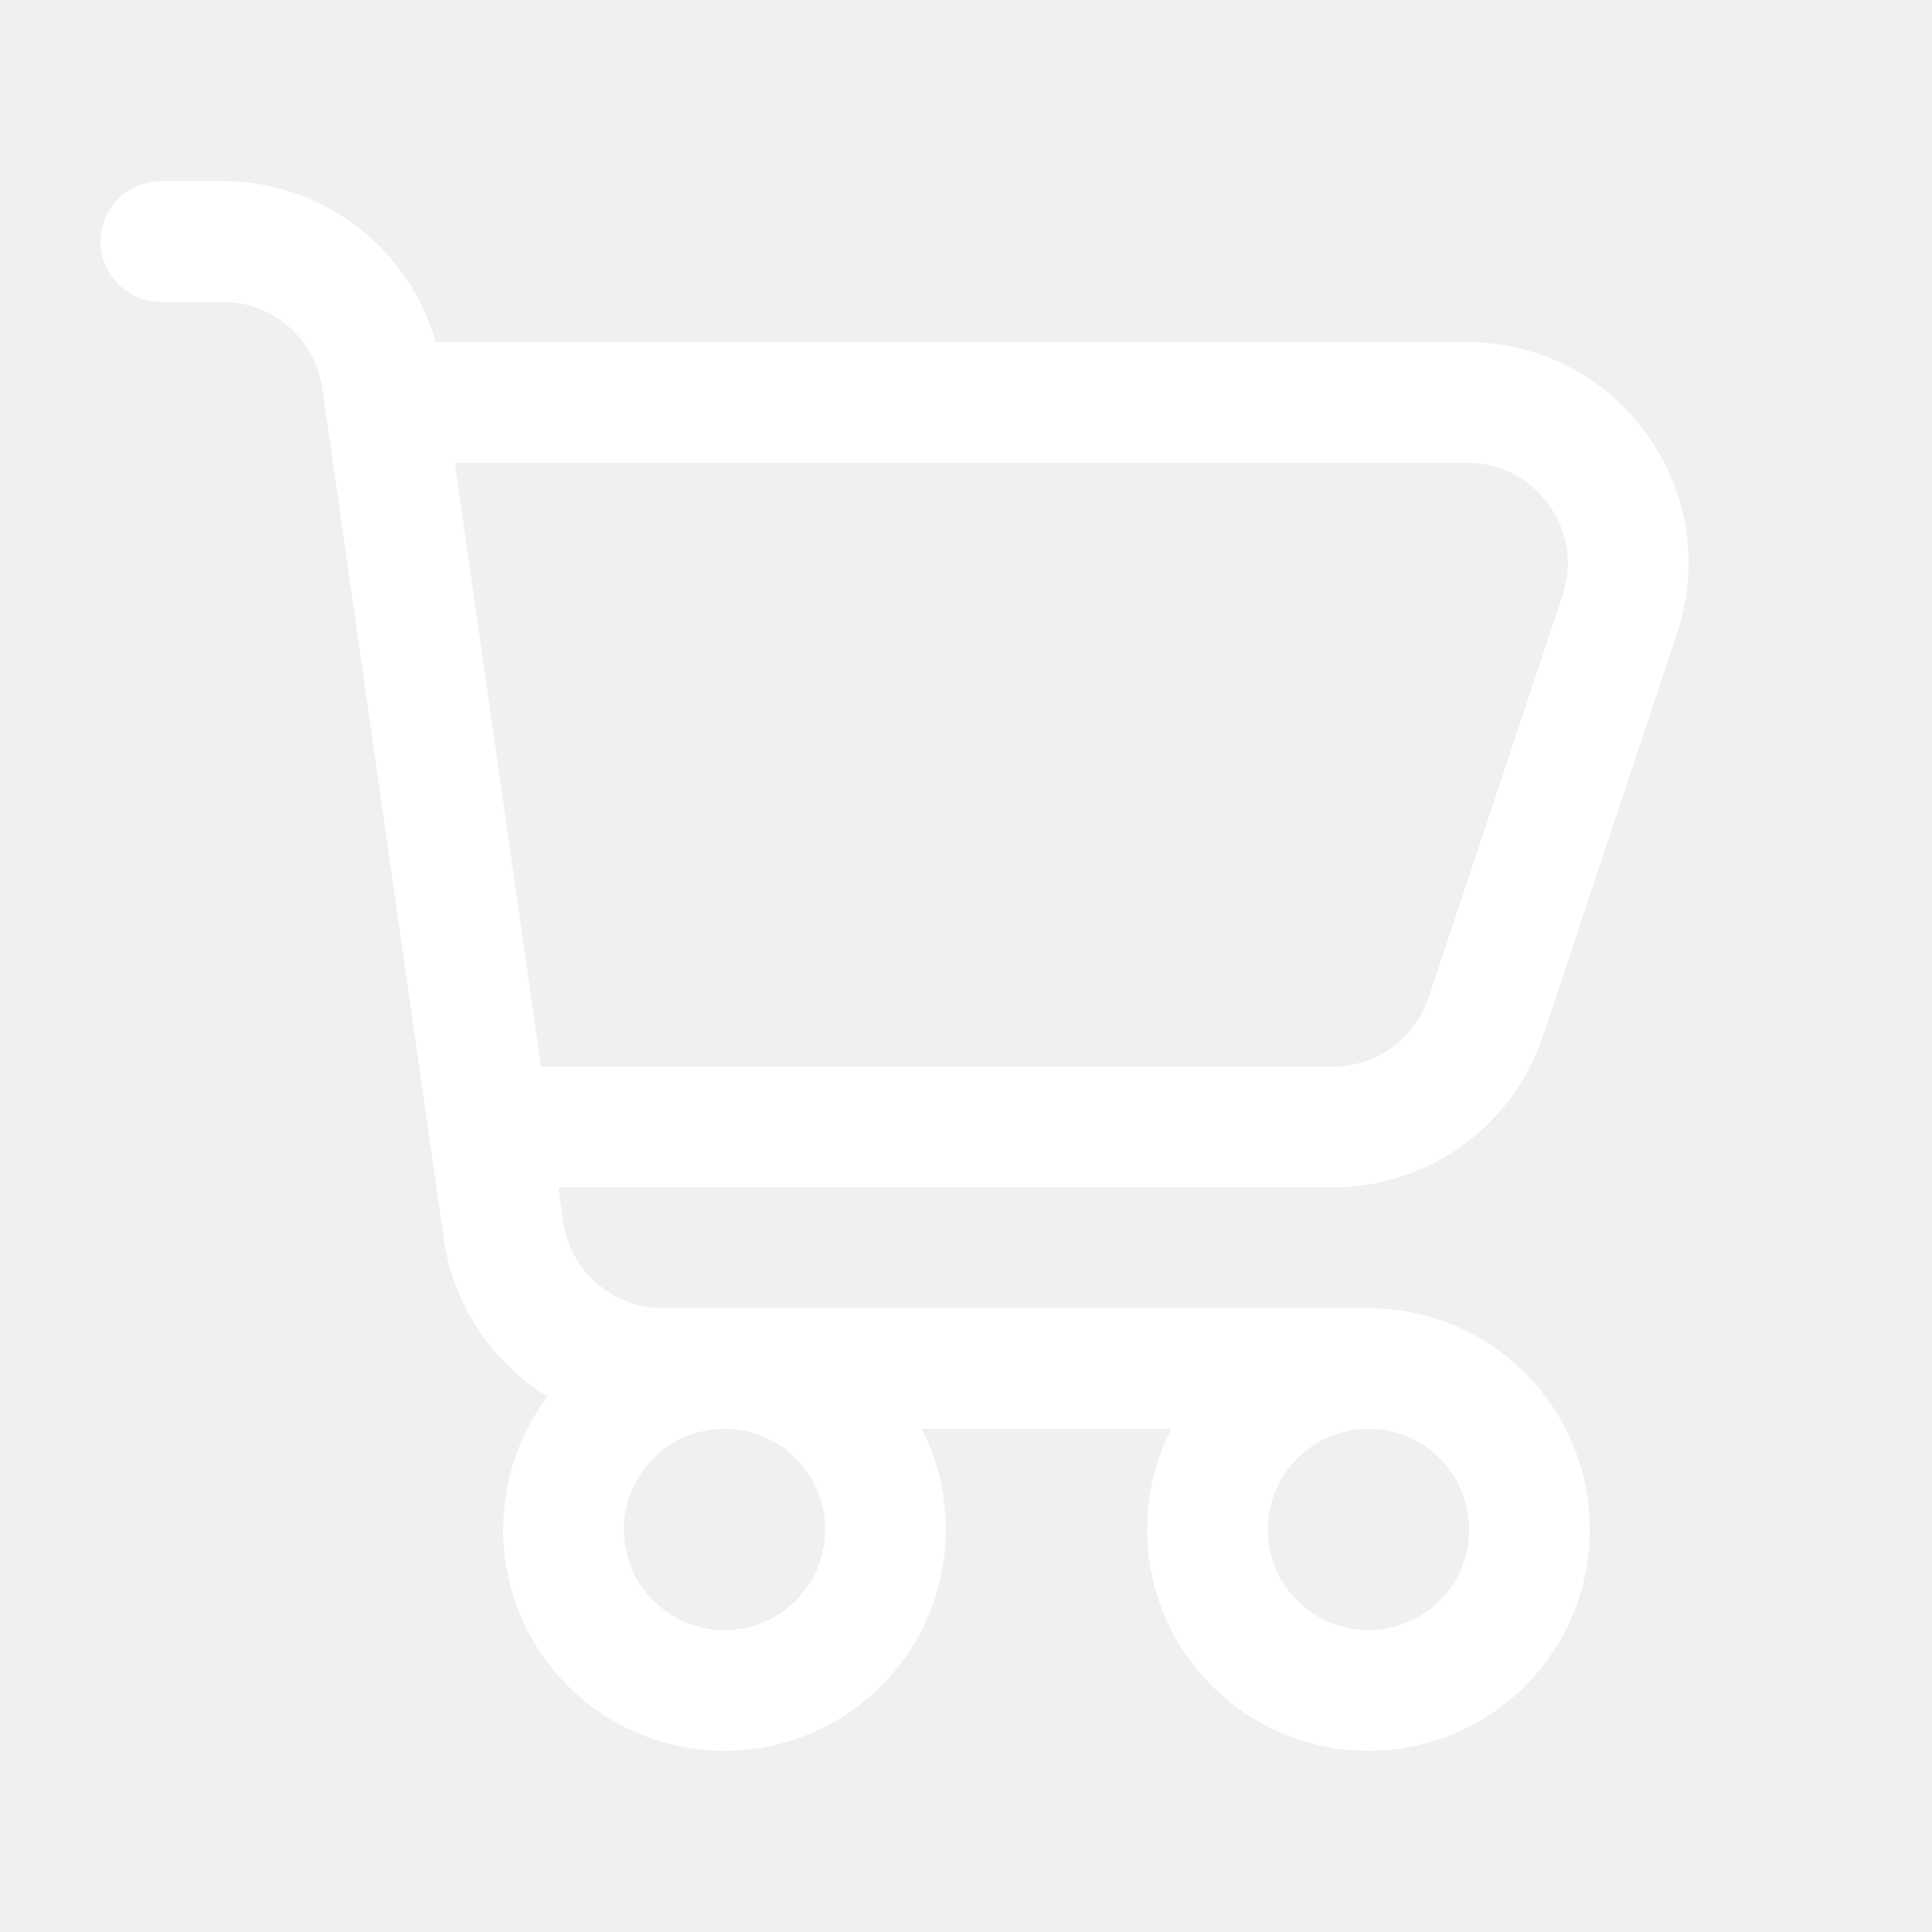
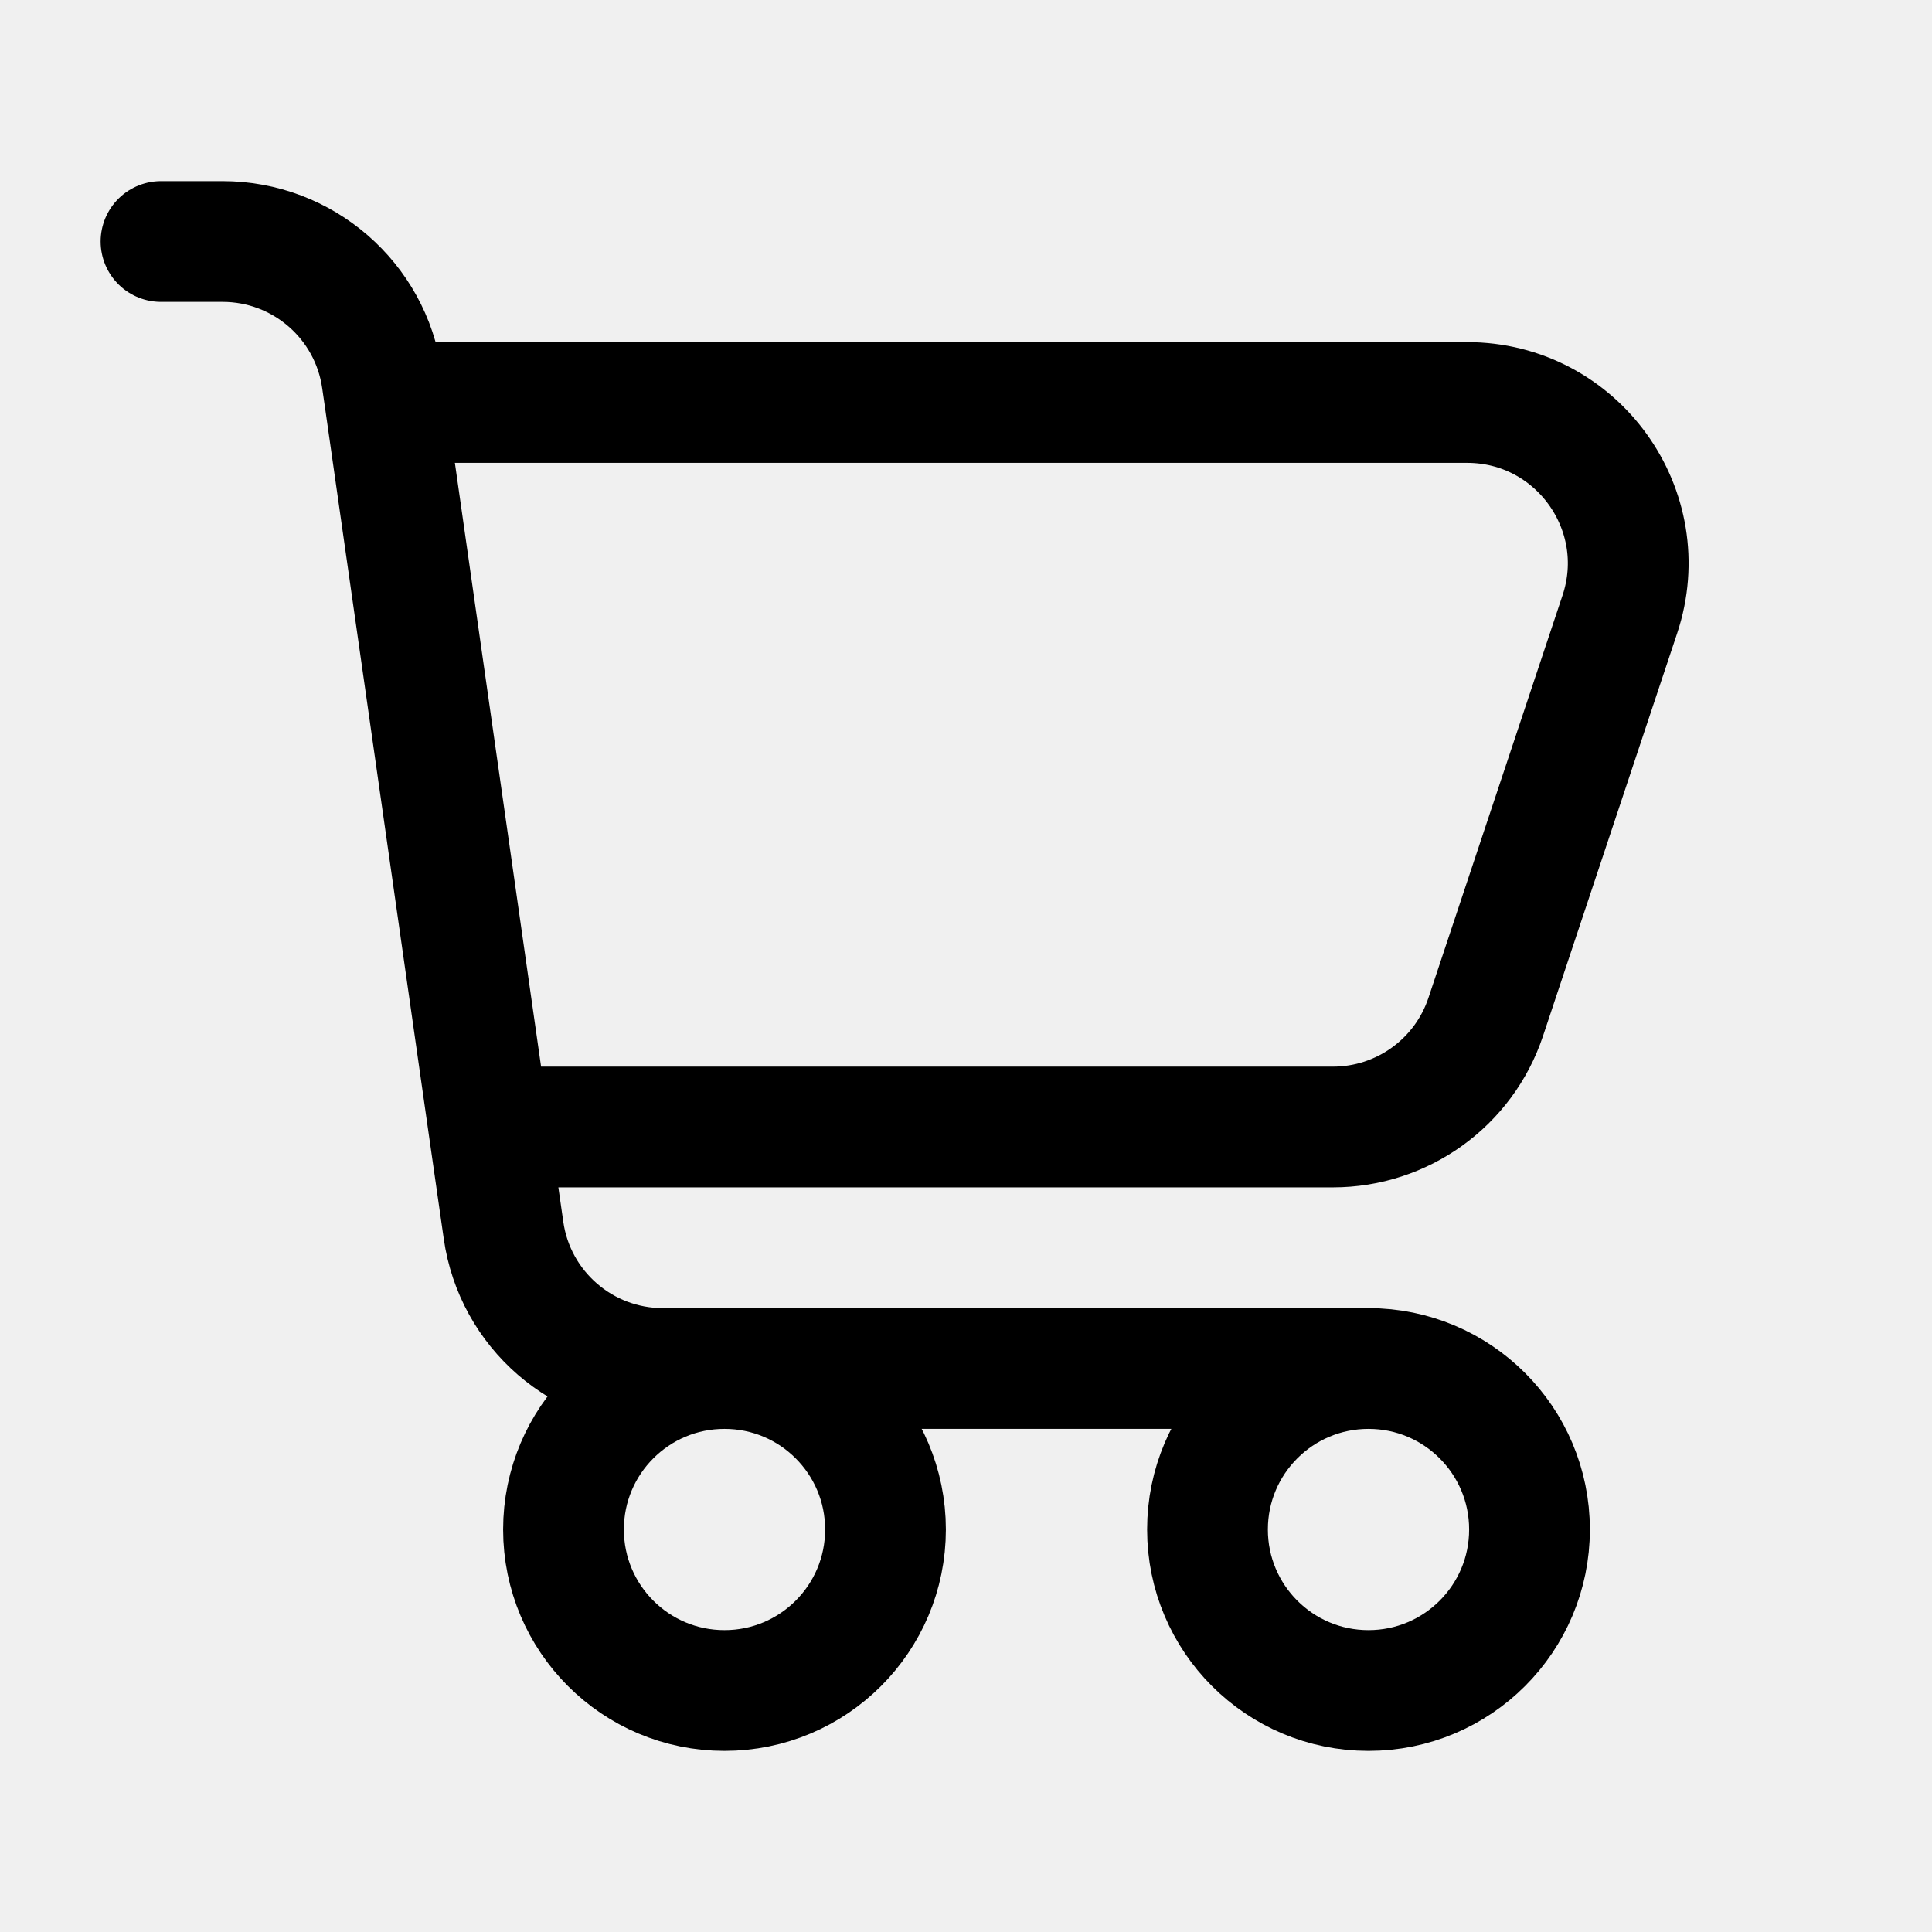
<svg xmlns="http://www.w3.org/2000/svg" width="800px" height="800px" viewBox="0 0 24 24" fill="none">
-   <path d="M4.786 5H18.225C19.59 5 20.554 6.337 20.122 7.632L18.456 12.633C18.184 13.449 17.419 14 16.558 14H6.071M4.786 5L4.745 4.717C4.605 3.732 3.761 3 2.765 3H2M4.786 5L6.071 14M6.071 14L6.255 15.283C6.395 16.268 7.239 17 8.235 17H17M17 17C15.895 17 15 17.895 15 19C15 20.105 15.895 21 17 21C18.105 21 19 20.105 19 19C19 17.895 18.105 17 17 17ZM11 19C11 20.105 10.105 21 9 21C7.895 21 7 20.105 7 19C7 17.895 7.895 17 9 17C10.105 17 11 17.895 11 19Z" stroke="#fff" stroke-width="1.5" stroke-linecap="round" stroke-linejoin="round" />
+   <path d="M4.786 5H18.225C19.59 5 20.554 6.337 20.122 7.632L18.456 12.633C18.184 13.449 17.419 14 16.558 14H6.071M4.786 5L4.745 4.717C4.605 3.732 3.761 3 2.765 3H2M4.786 5L6.071 14M6.071 14L6.255 15.283C6.395 16.268 7.239 17 8.235 17H17M17 17C15.895 17 15 17.895 15 19C15 20.105 15.895 21 17 21C18.105 21 19 20.105 19 19C19 17.895 18.105 17 17 17ZM11 19C11 20.105 10.105 21 9 21C7.895 21 7 20.105 7 19C7 17.895 7.895 17 9 17C10.105 17 11 17.895 11 19Z" stroke="#000000" stroke-width="1.5" stroke-linecap="round" stroke-linejoin="round" />
</svg>
